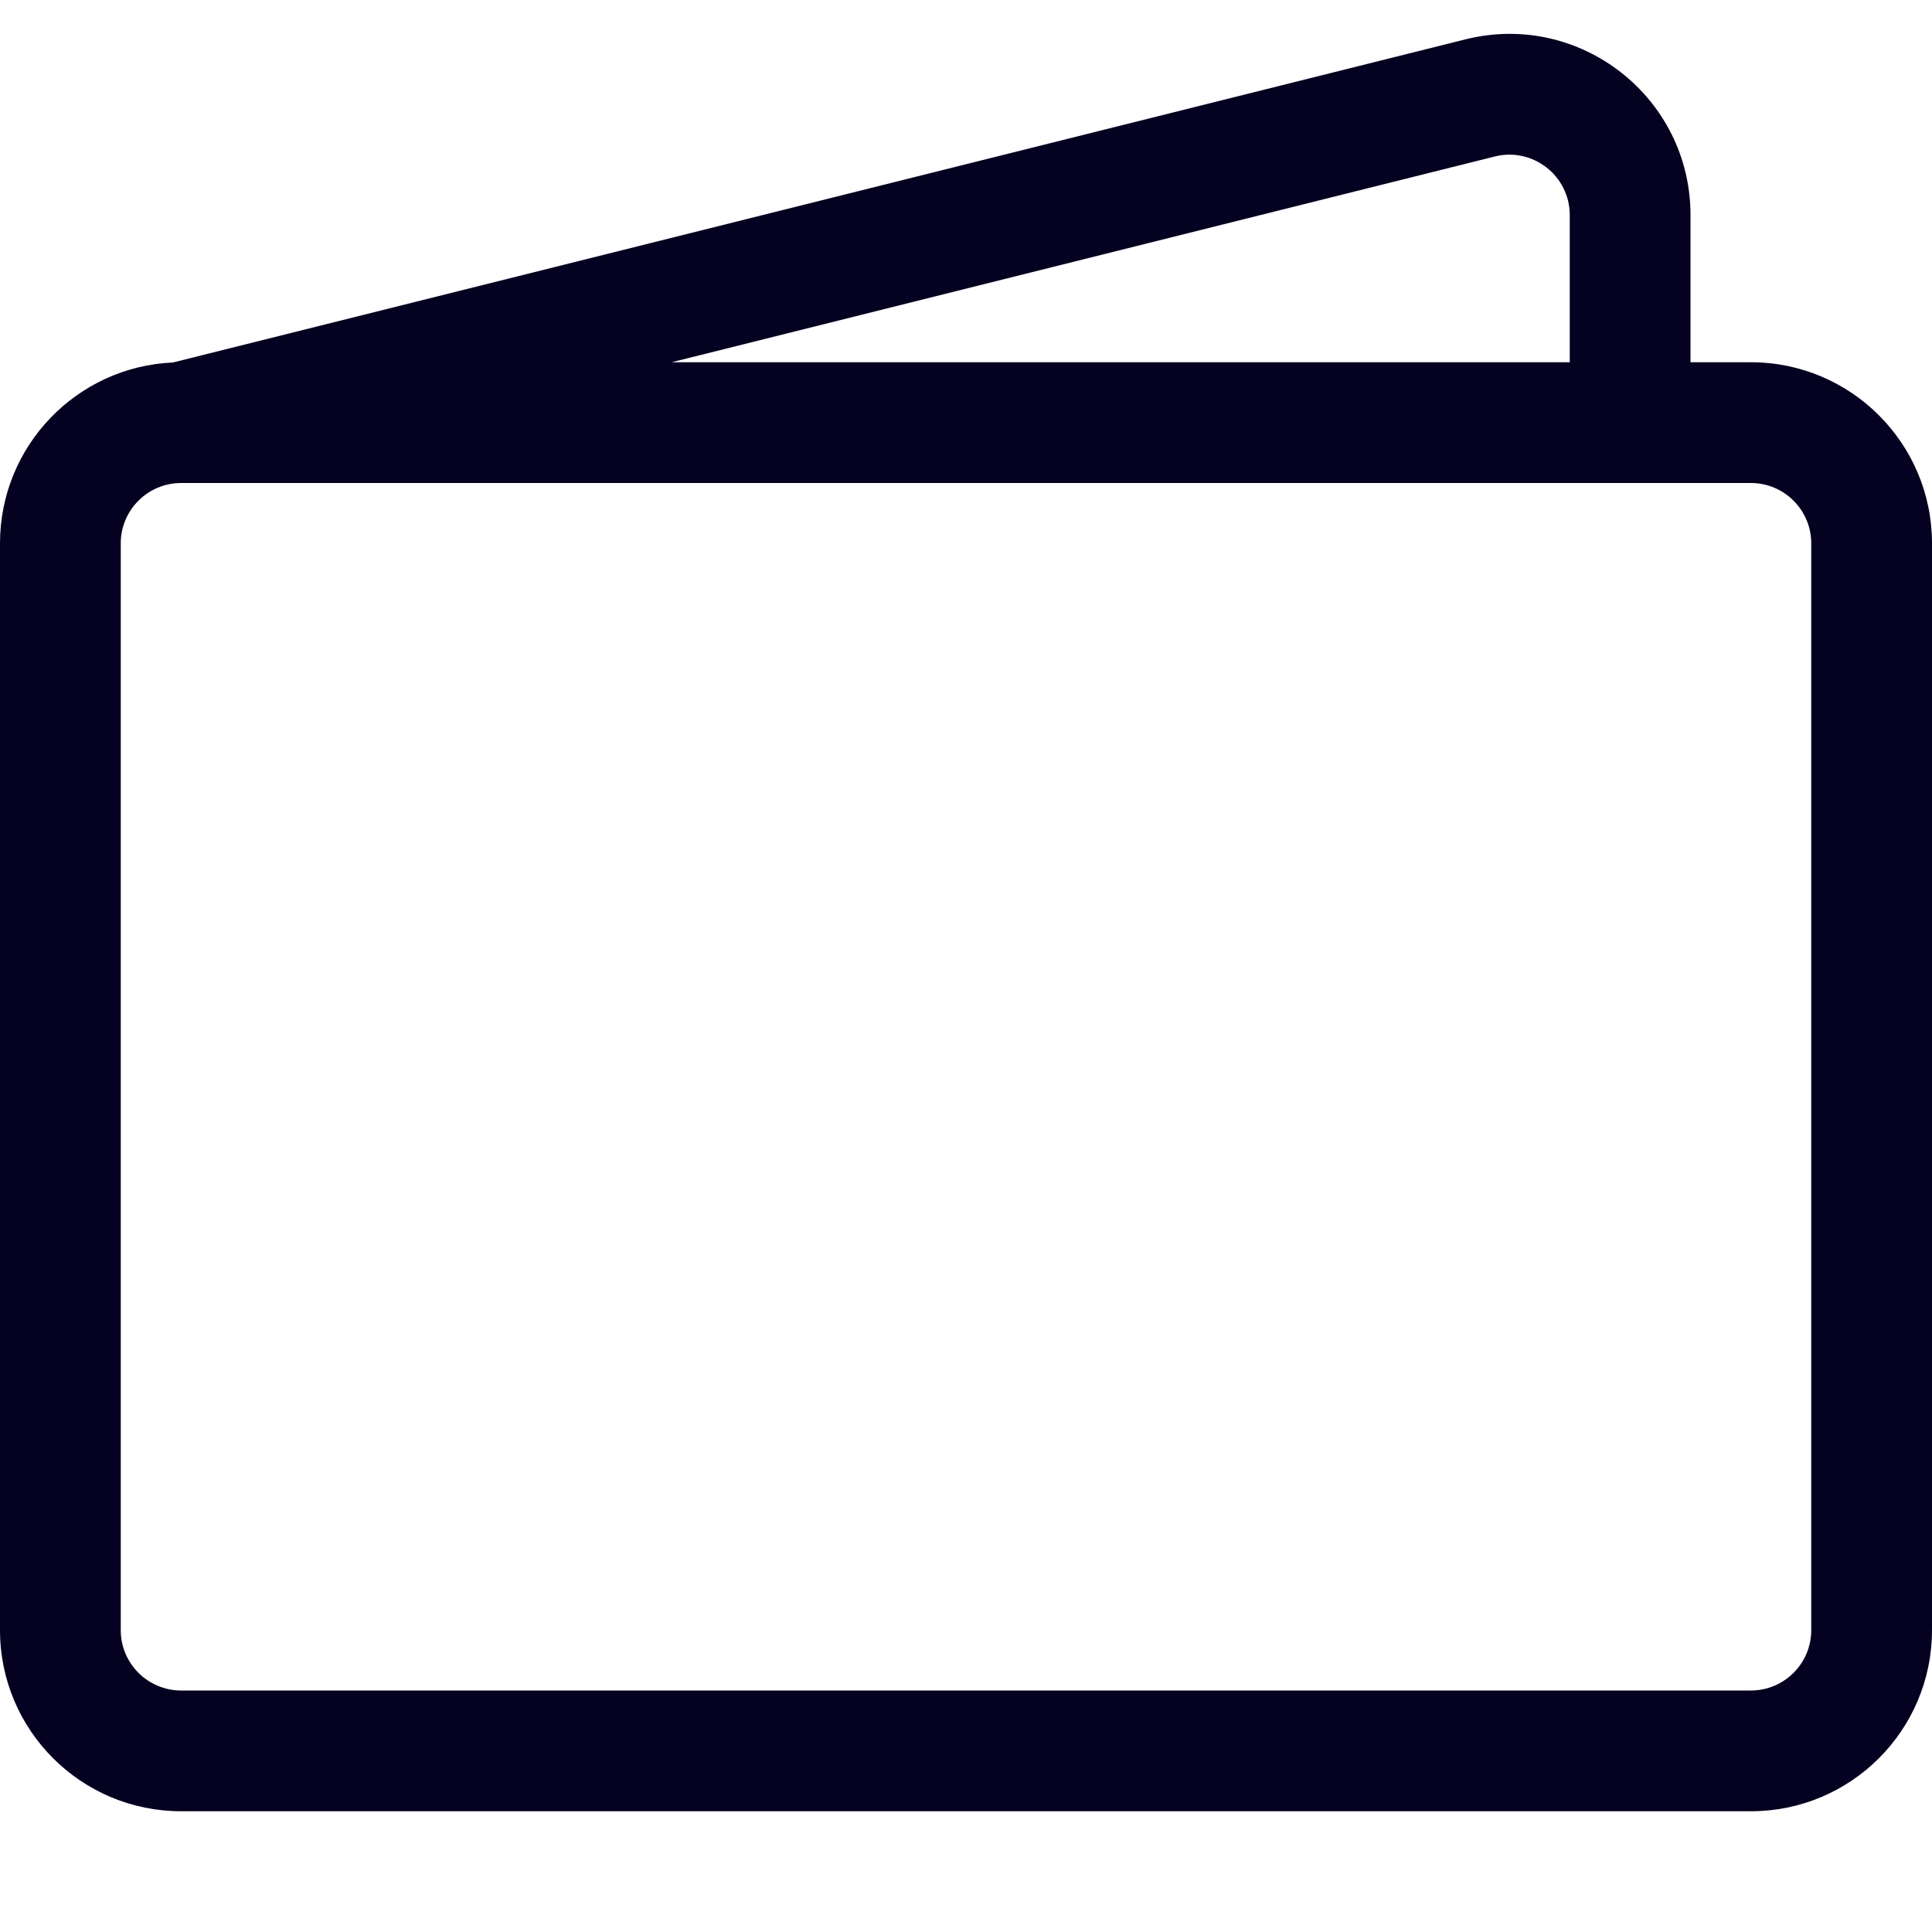
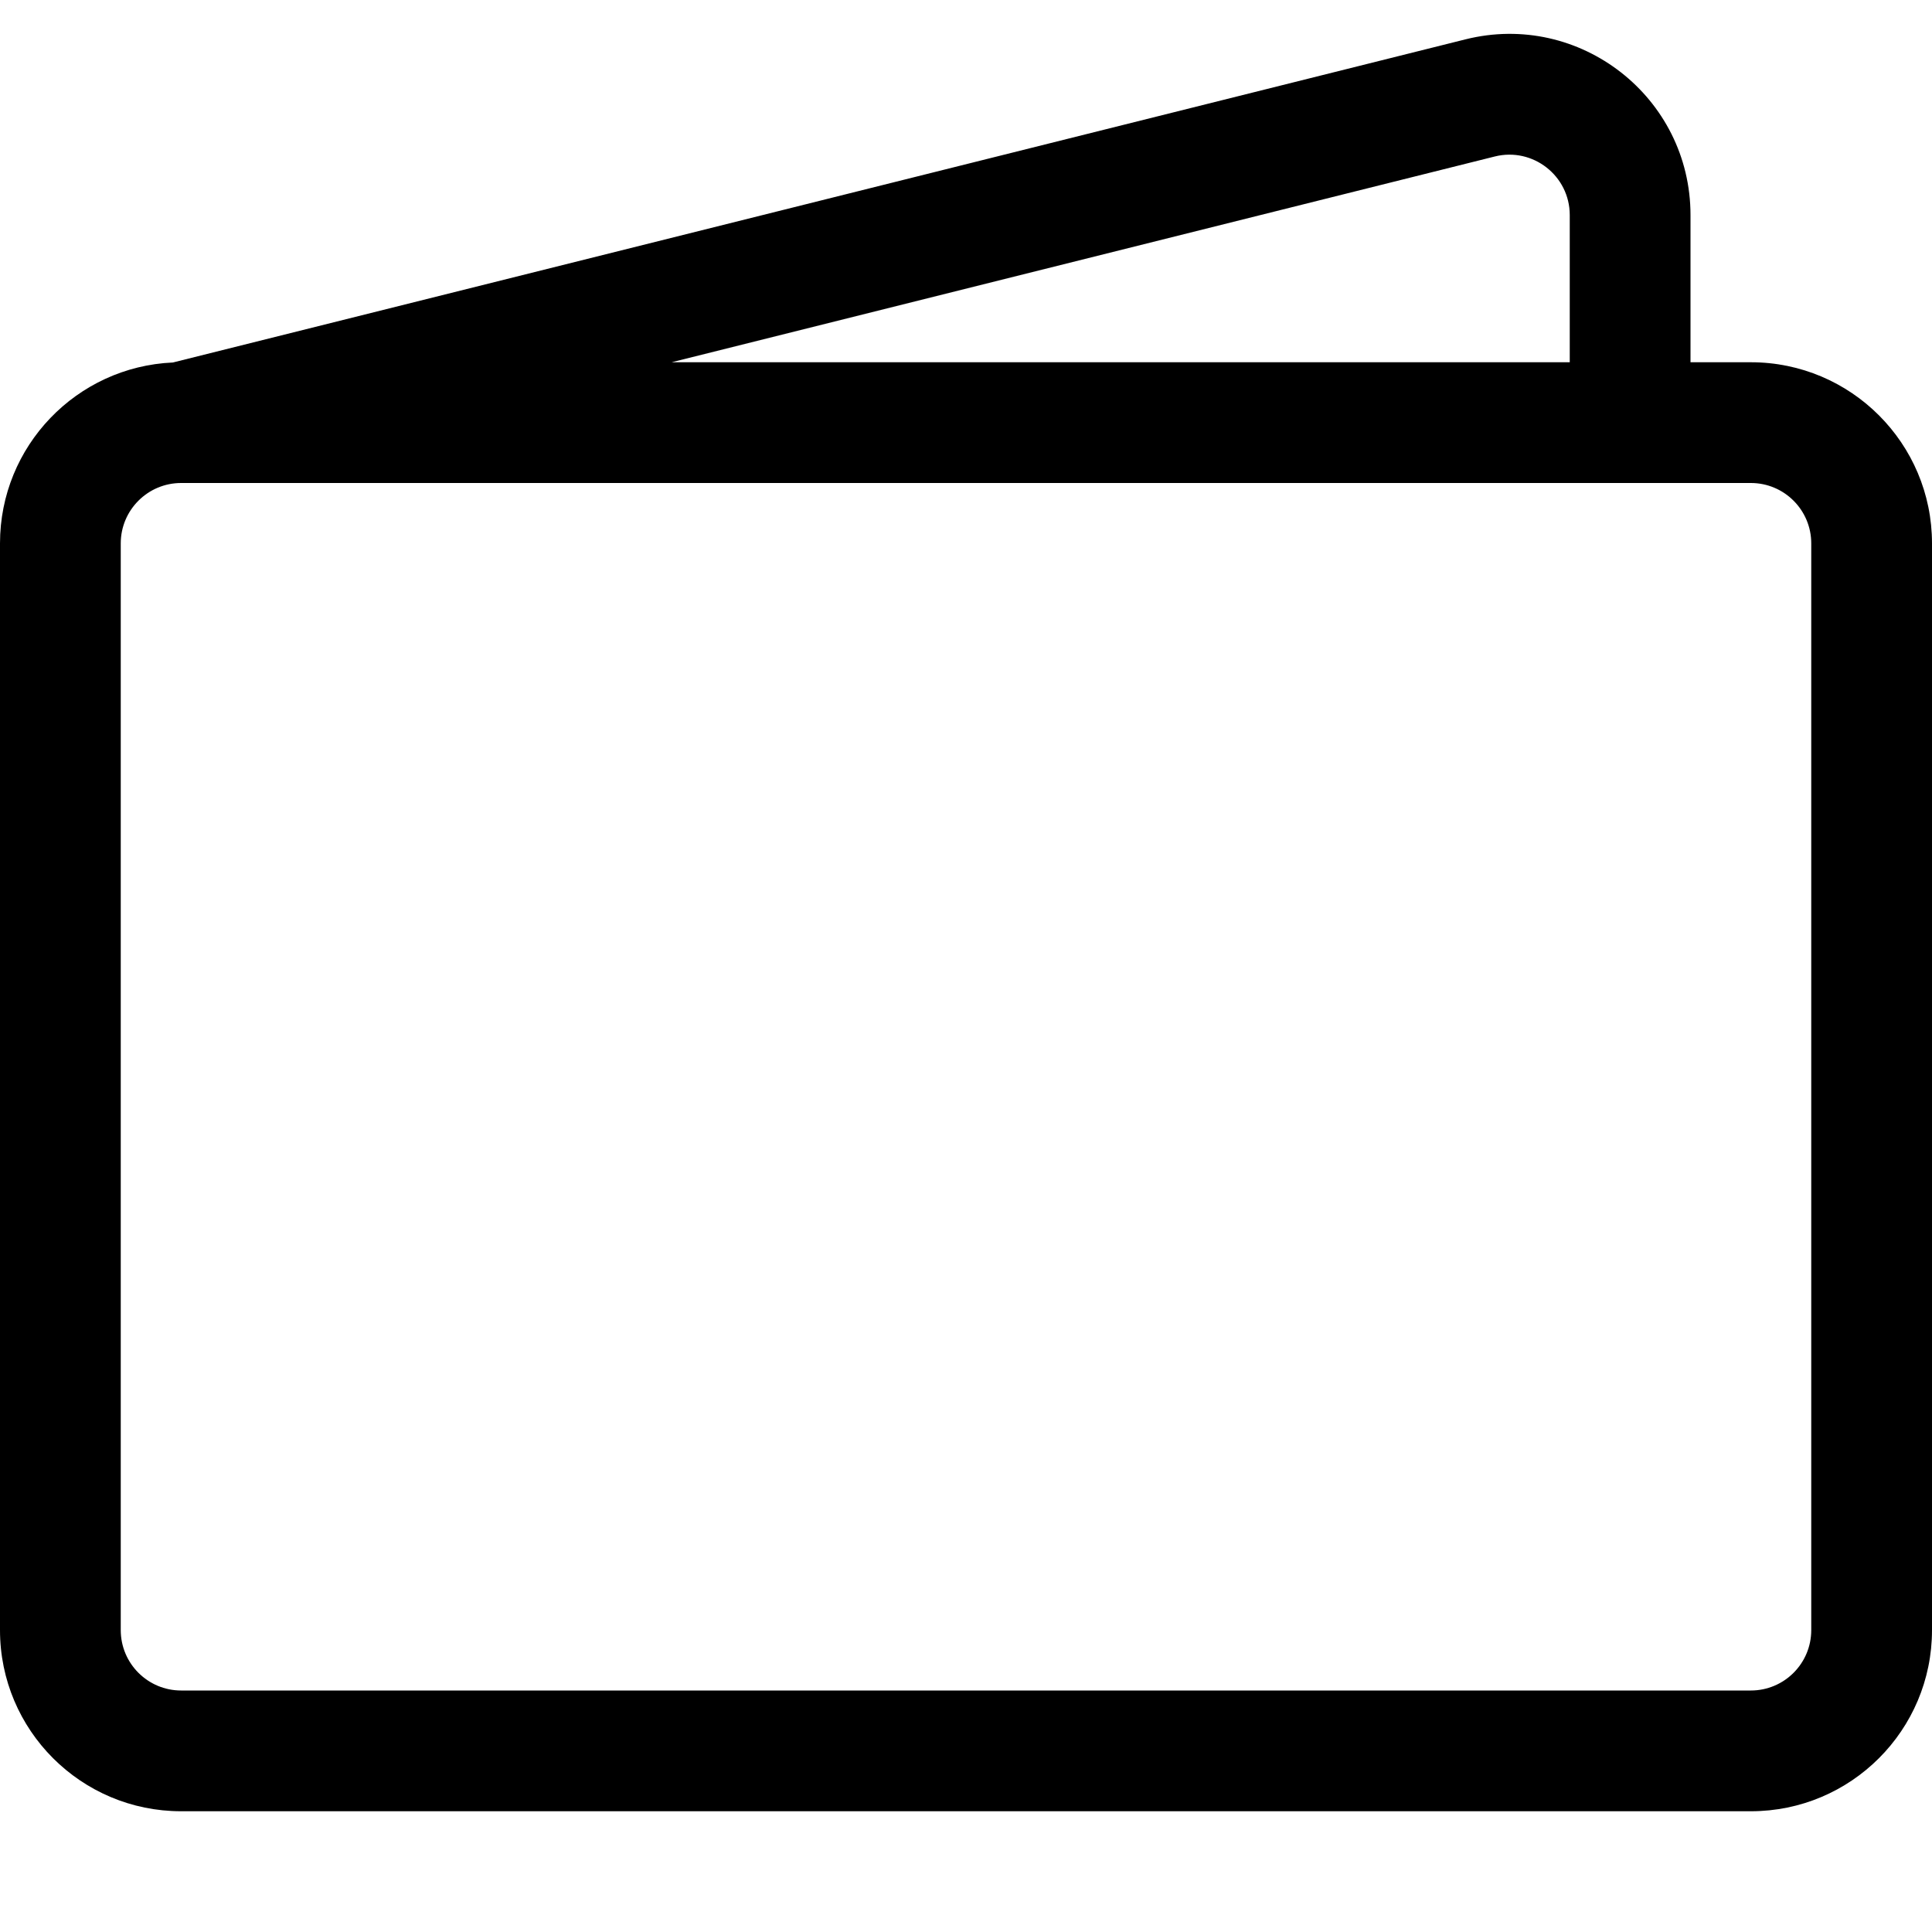
- <svg xmlns="http://www.w3.org/2000/svg" width="16" height="16" viewBox="0 0 16 16" fill="none">
-   <path d="M12.136 0.326C13.083 0.089 14 0.805 14 1.781V3H14.5C15.328 3 16 3.672 16 4.5V13.5C16 14.329 15.328 15 14.5 15H1.5C0.672 15 0 14.329 0 13.5V4.5C0 3.694 0.635 3.037 1.432 3.002L12.136 0.326ZM5.562 3H13V1.781C13 1.456 12.694 1.217 12.379 1.296L5.562 3ZM1.5 4C1.224 4 1 4.224 1 4.5V13.5C1 13.776 1.224 14 1.5 14H14.5C14.776 14 15 13.776 15 13.5V4.5C15 4.224 14.776 4 14.5 4H1.5Z" fill="#050121" />
+ <svg xmlns="http://www.w3.org/2000/svg" width="16" height="16" viewBox="0 0 16 16">
+   <path d="M12.136 0.326C13.083 0.089 14 0.805 14 1.781V3H14.5C15.328 3 16 3.672 16 4.5V13.5C16 14.329 15.328 15 14.5 15H1.5C0.672 15 0 14.329 0 13.5V4.5C0 3.694 0.635 3.037 1.432 3.002L12.136 0.326ZM5.562 3H13V1.781C13 1.456 12.694 1.217 12.379 1.296L5.562 3ZM1.5 4C1.224 4 1 4.224 1 4.5V13.5C1 13.776 1.224 14 1.5 14H14.5C14.776 14 15 13.776 15 13.5V4.5C15 4.224 14.776 4 14.5 4H1.5Z" />
</svg>
